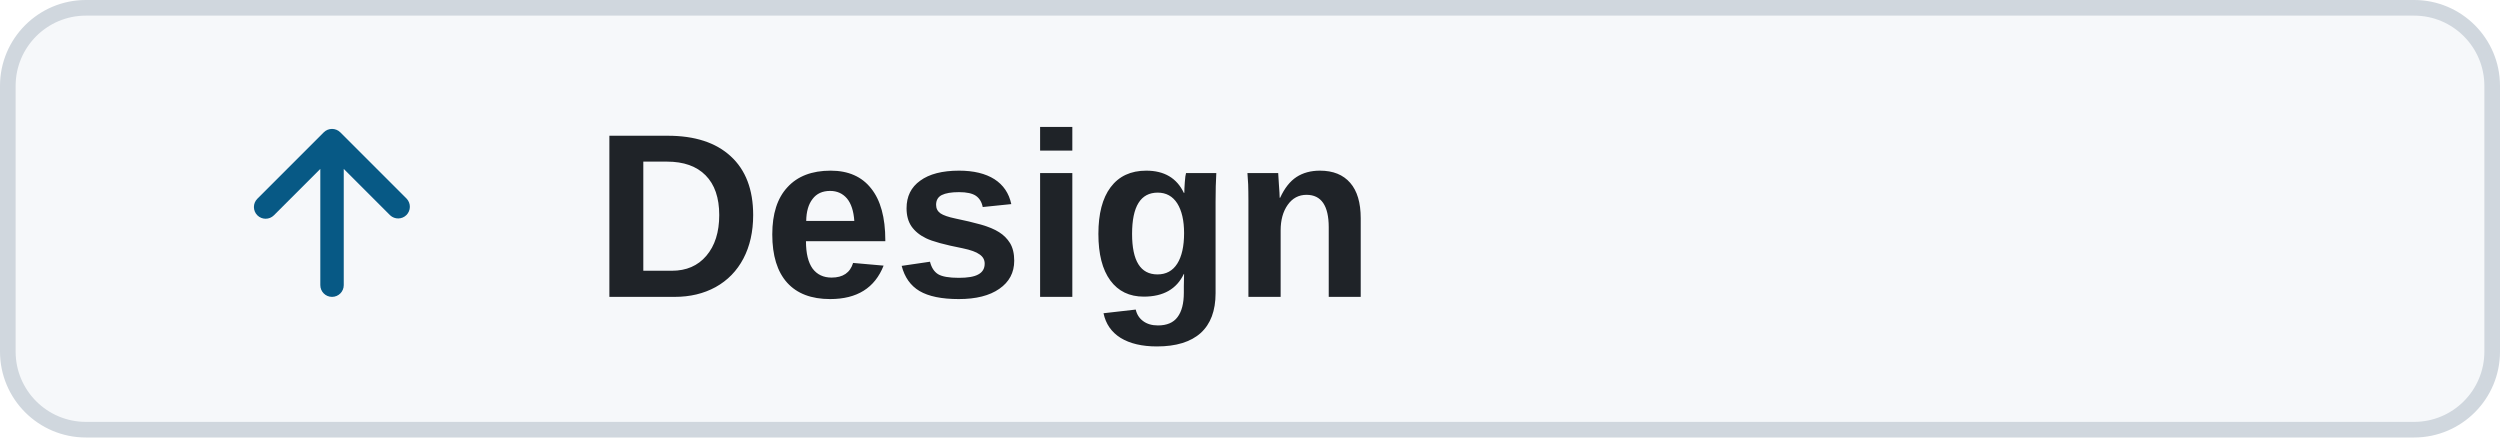
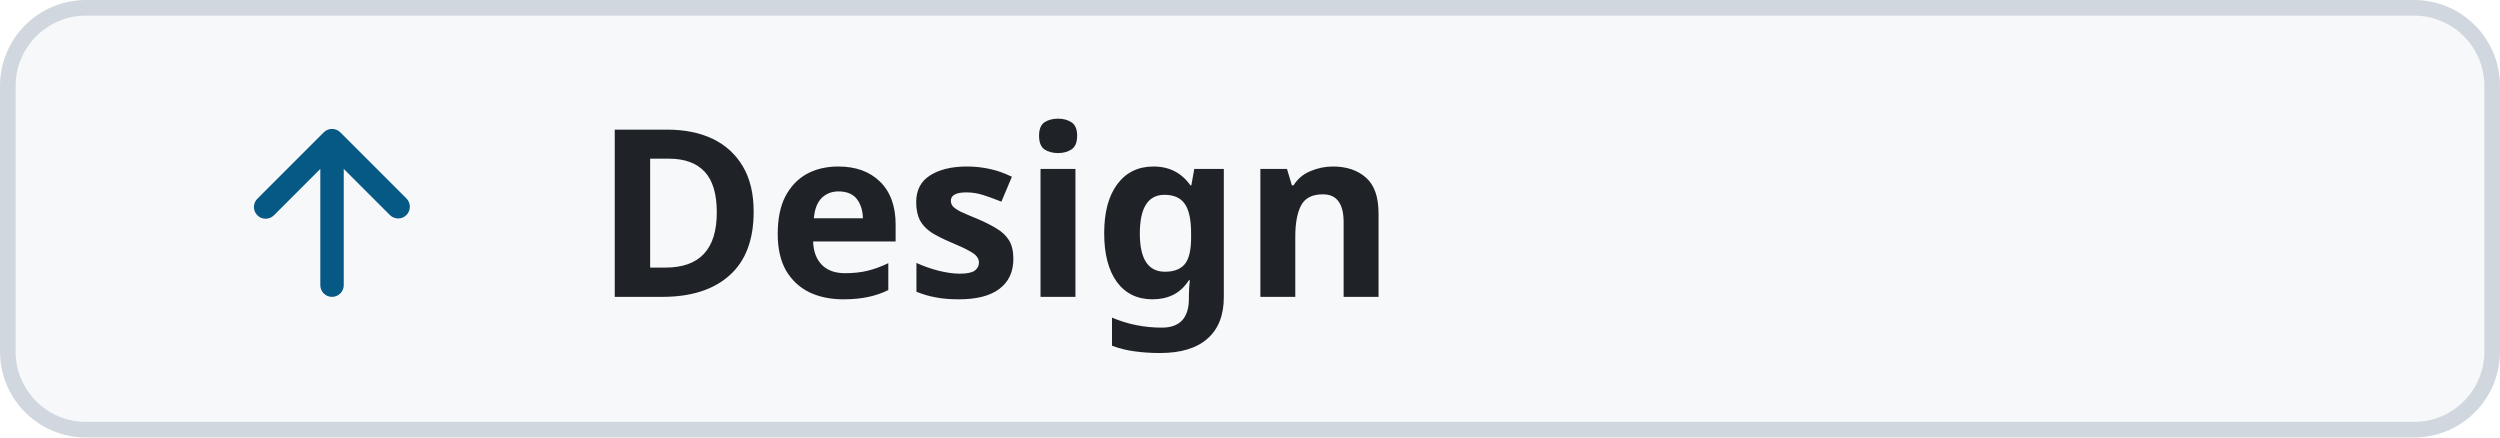
<svg xmlns="http://www.w3.org/2000/svg" width="160" height="28" viewBox="0 0 160 28" role="img" aria-label="Up to Design">
  <rect x=".5" y=".5" width="159" height="27" rx="5" fill="#f6f8fa" stroke="#d0d7de" />
  <g transform="translate(13 6)" fill="#075985">
    <path d="M3.47 7.78a.75.75 0 0 1 0-1.06l4.25-4.25a.75.75 0 0 1 1.06 0l4.25 4.25a.751.751 0 0 1-.018 1.042.751.751 0 0 1-1.042.018L9 4.81v7.44a.75.75 0 0 1-1.5 0V4.81L4.53 7.78a.75.75 0 0 1-1.06 0Z" />
  </g>
-   <text x="38" y="19" font-family="Arial" font-size="15" font-weight="600" fill="#1f2328">Design</text>
+   <text x="38" y="19" font-family="-apple-system, &quot;Segoe UI&quot;, &quot;Noto Sans&quot;, Helvetica, Arial, sans-serif" font-size="15" font-weight="600" fill="#1f2328">Design</text>
</svg>
